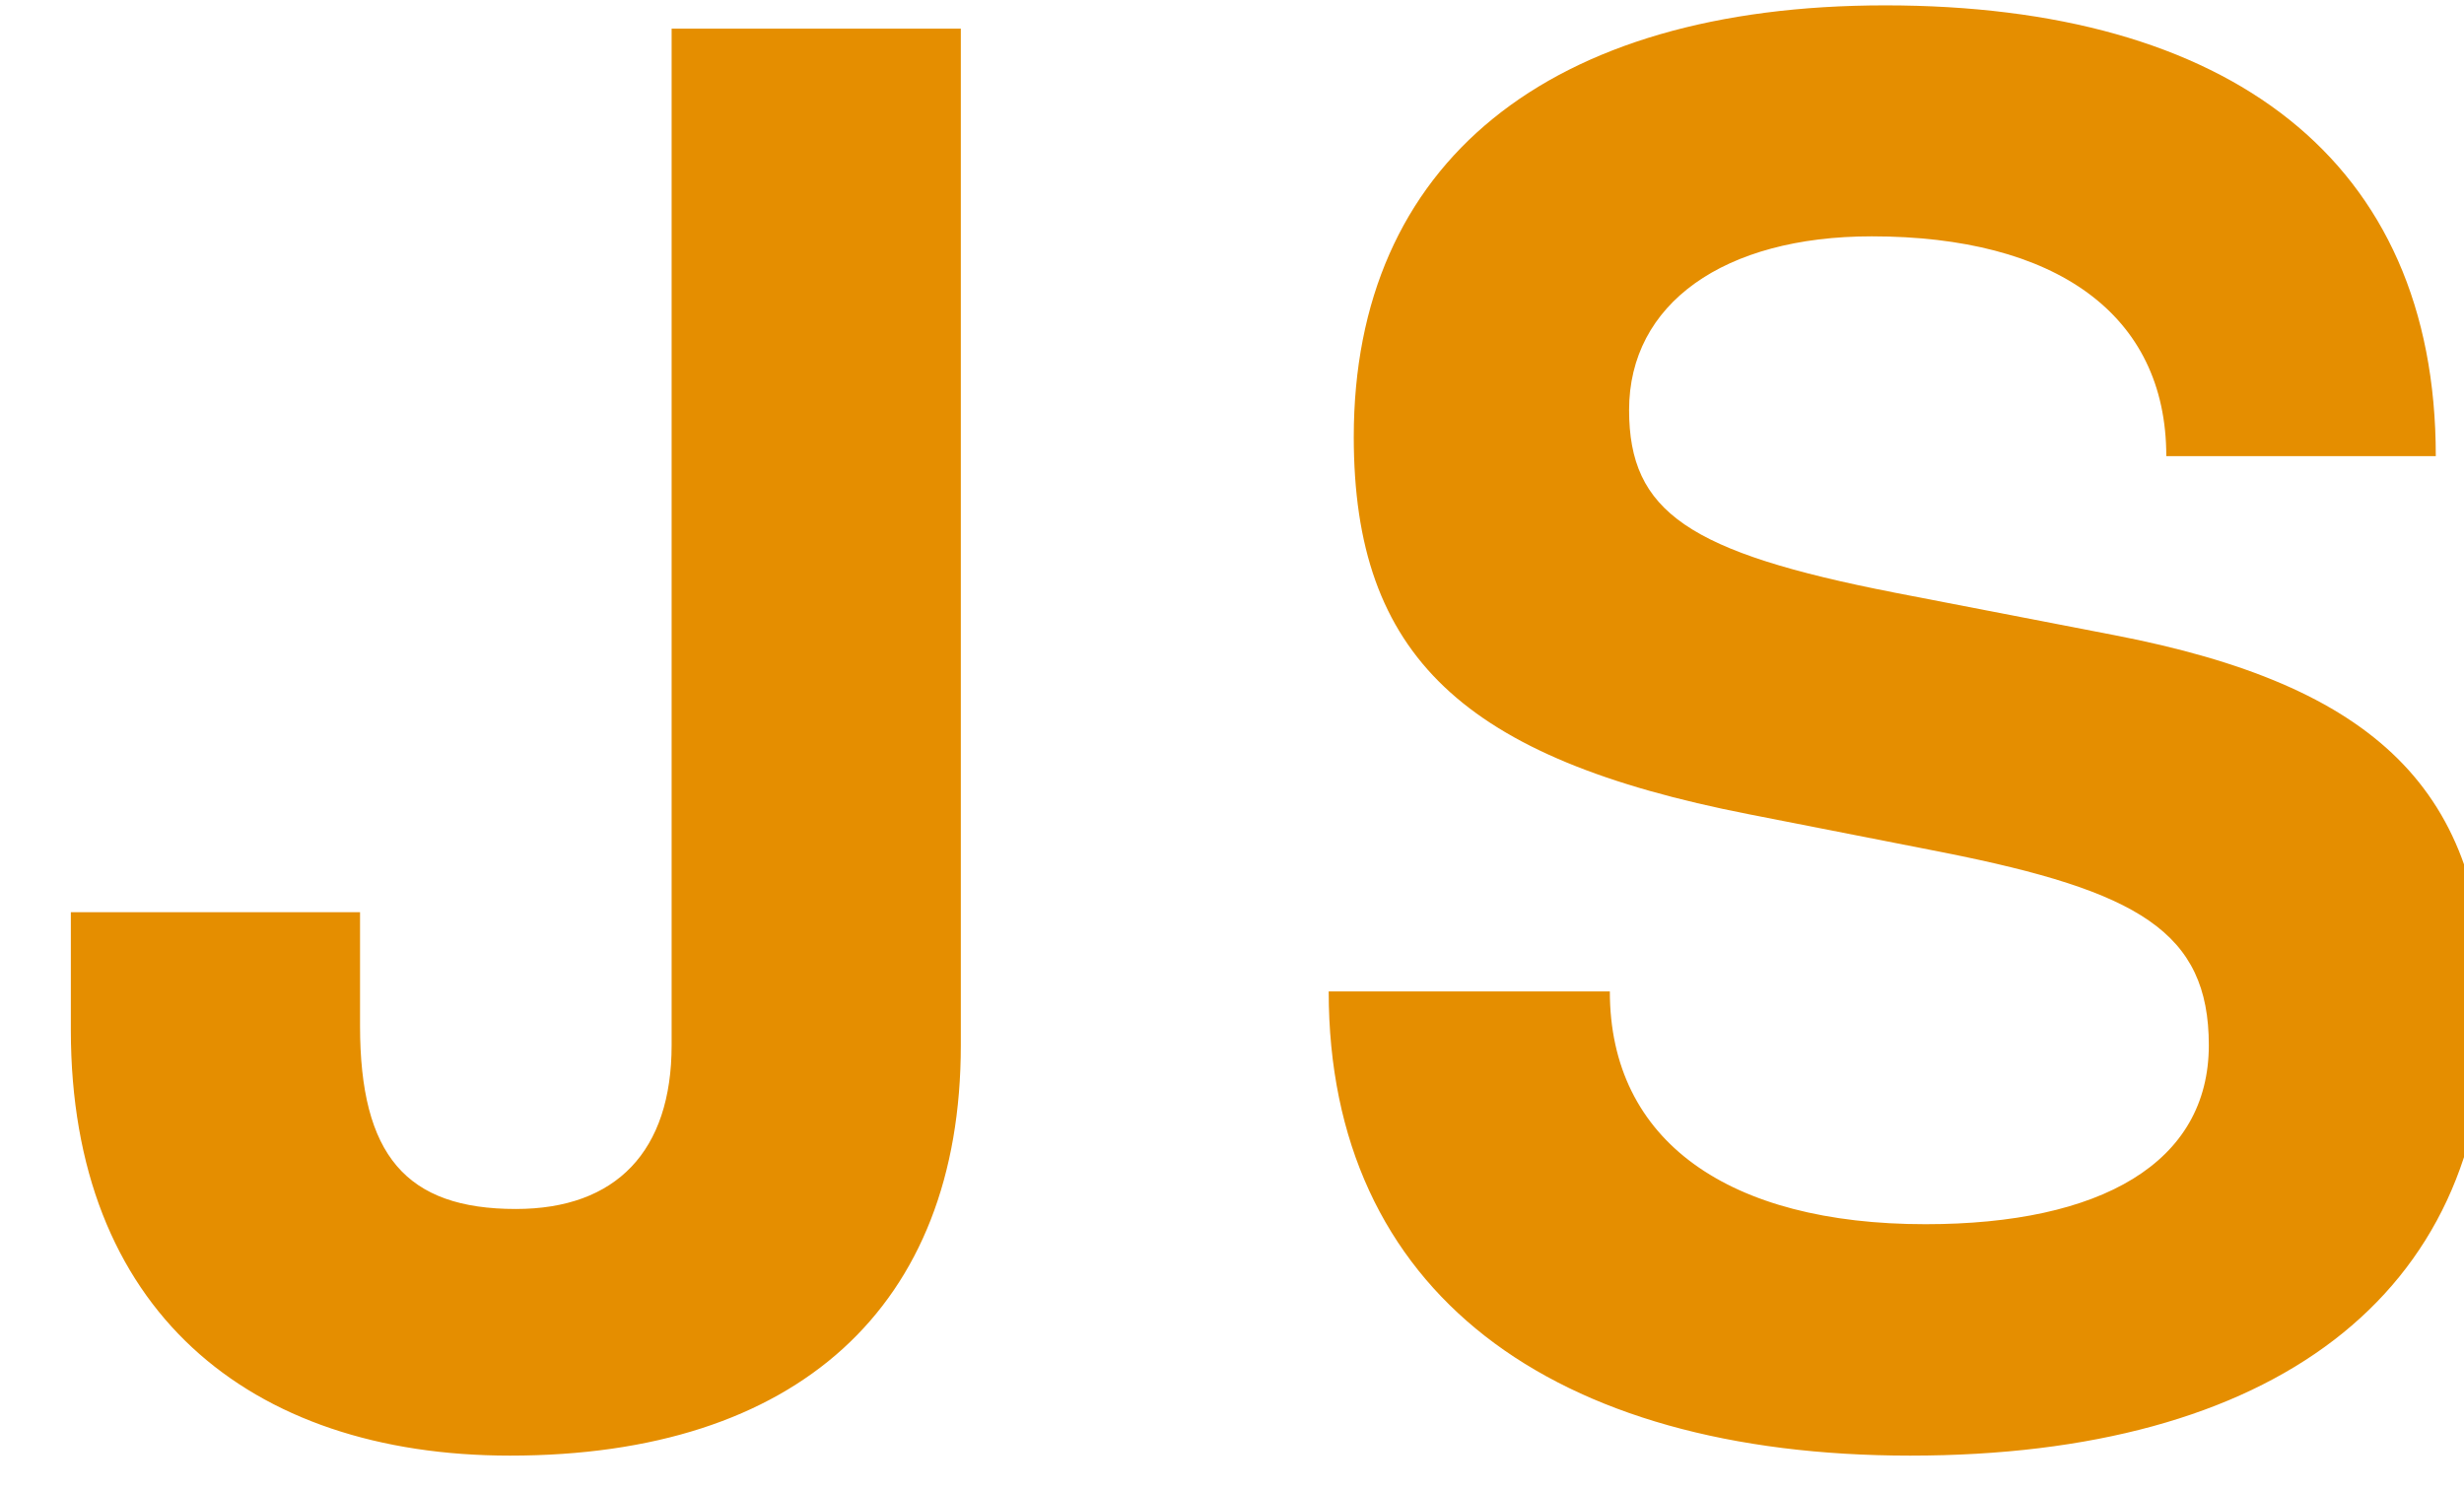
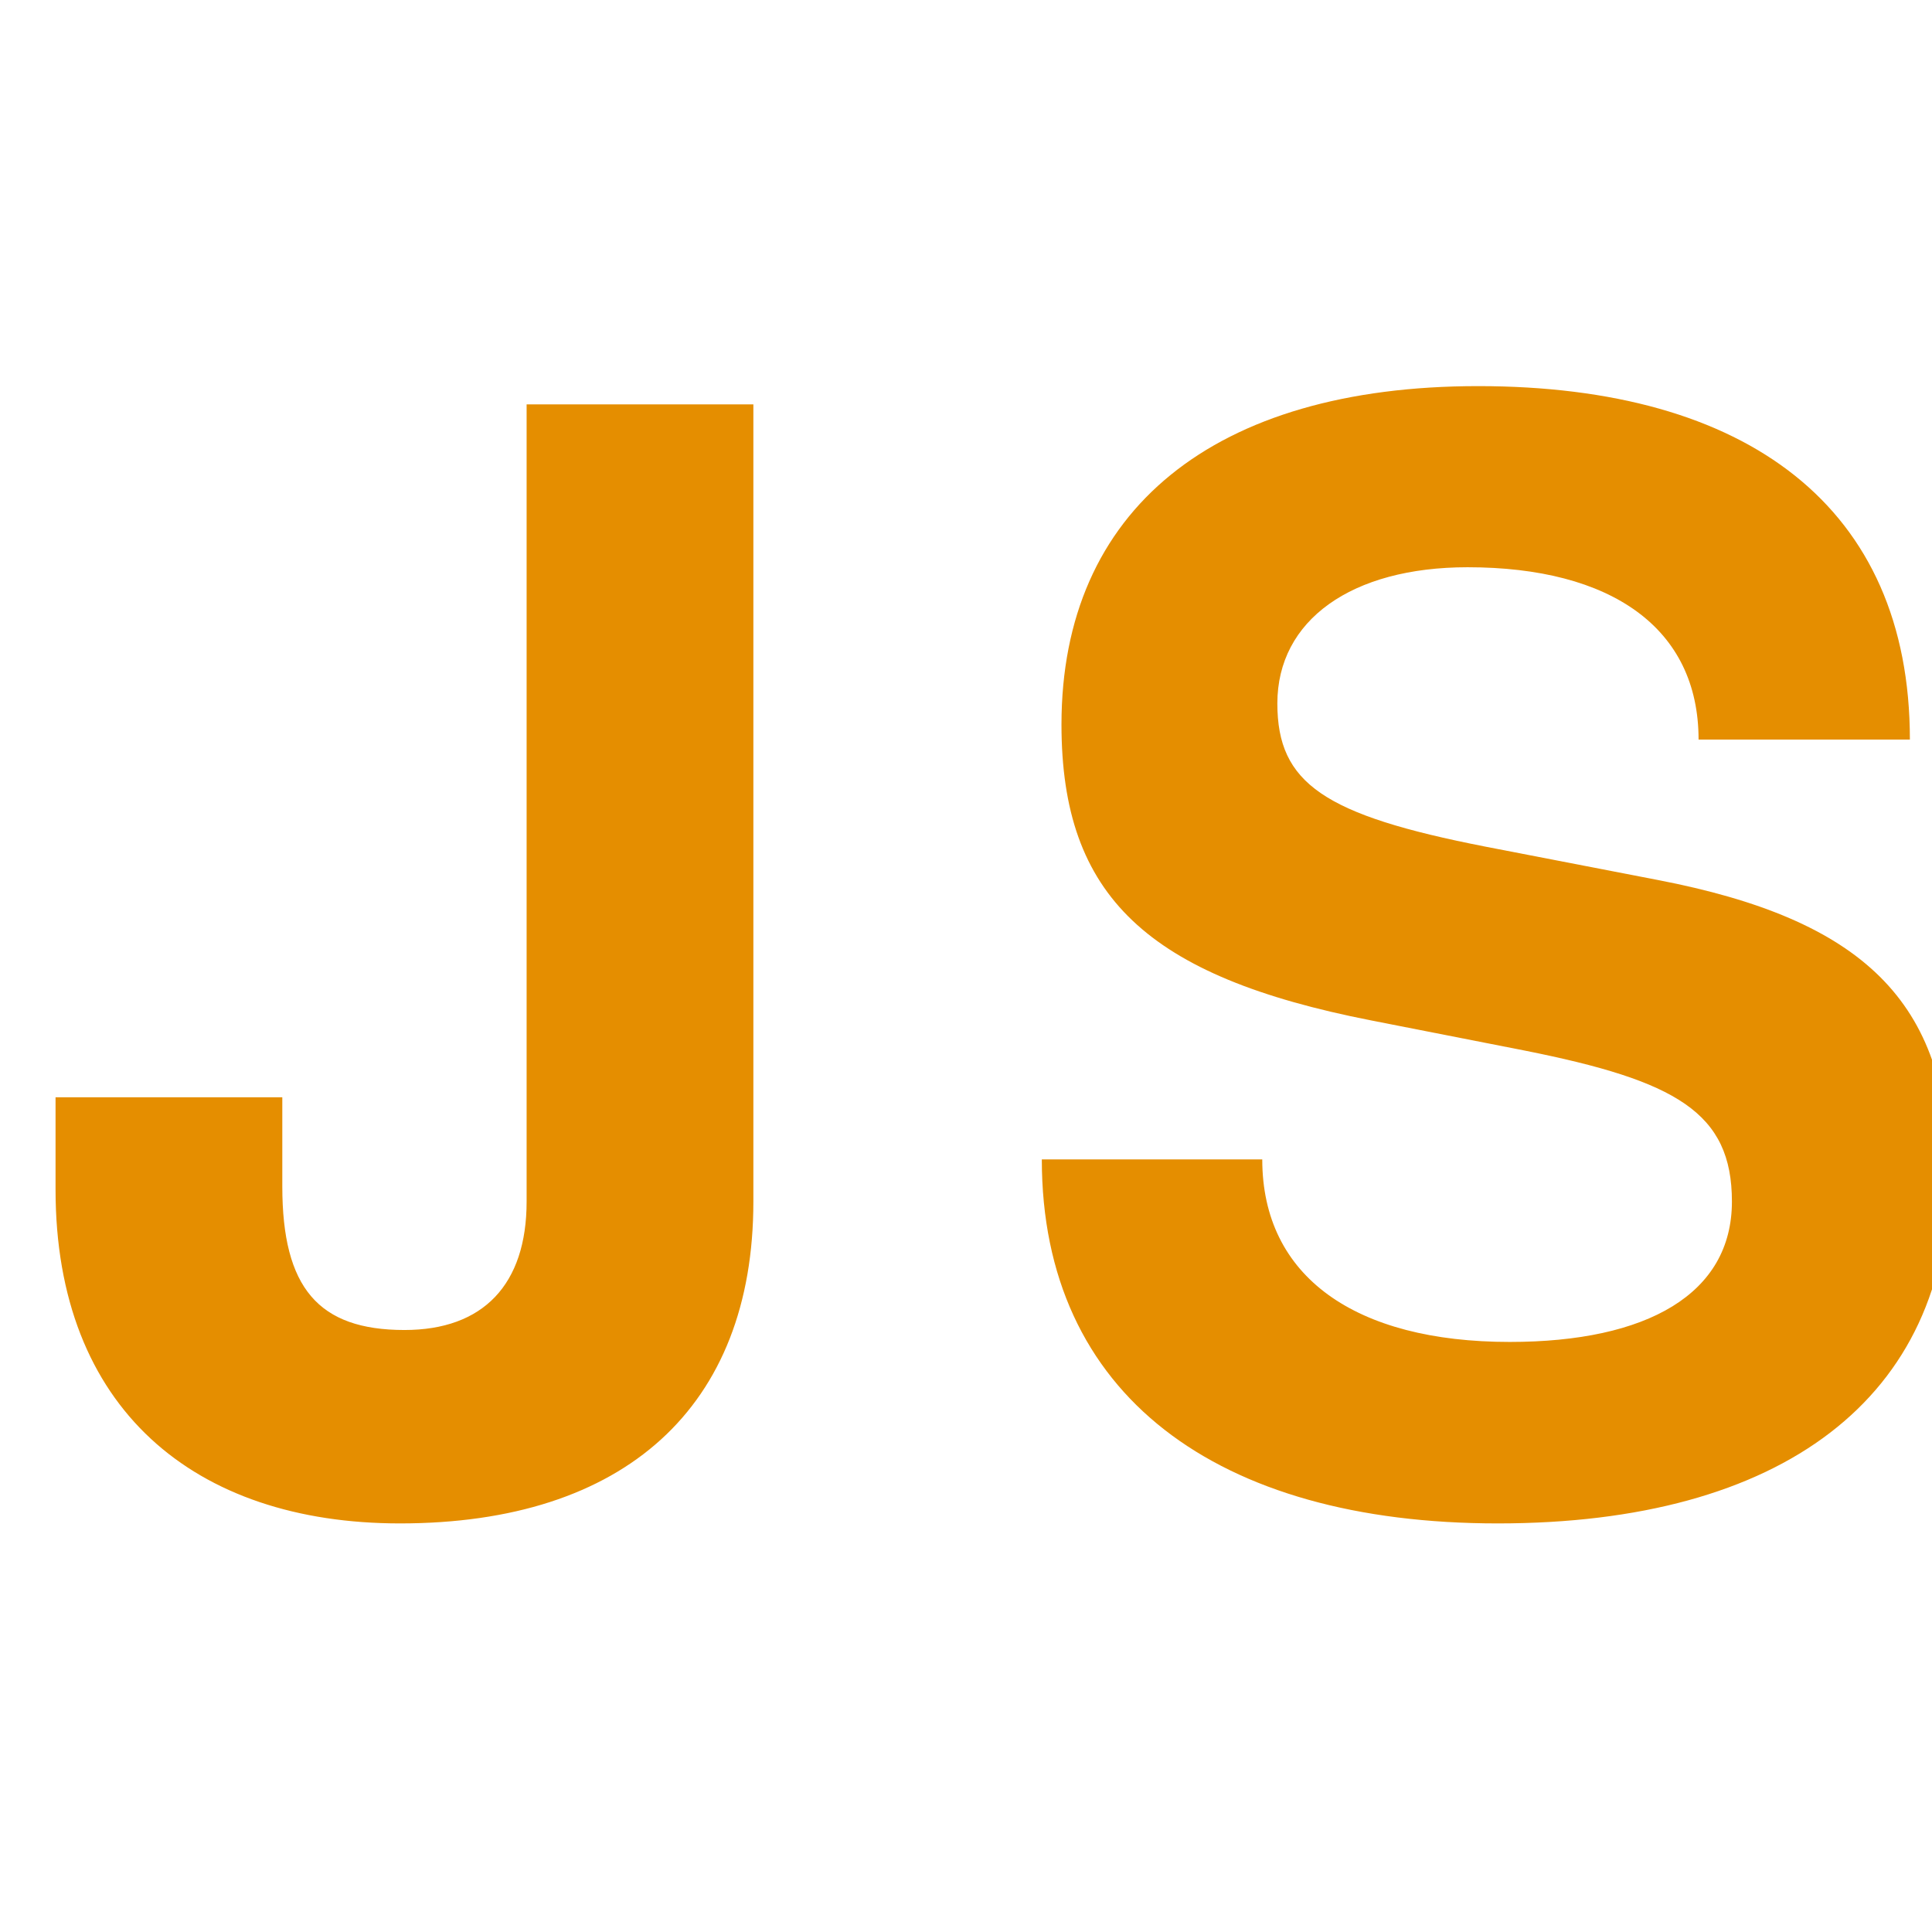
- <svg xmlns="http://www.w3.org/2000/svg" width="86px" height="52px" viewBox="0 0 86 52" version="1.1">
+ <svg xmlns="http://www.w3.org/2000/svg" width="50px" height="50px" viewBox="0 0 86 52" version="1.1">
  <defs />
  <g id="Welcome" stroke="none" stroke-width="1" fill="none" fill-rule="evenodd" font-size="67.215" font-family="HelveticaNeue-Bold, Helvetica Neue" letter-spacing="5.982" font-weight="bold">
    <g id="MyVersion-Desktop-HD" transform="translate(-552, -605)" fill="#E58E00">
      <g id="Group-18" transform="translate(335, 589)">
        <text id="JS">
          <tspan x="217.864" y="66">JS</tspan>
        </text>
      </g>
    </g>
  </g>
</svg>
